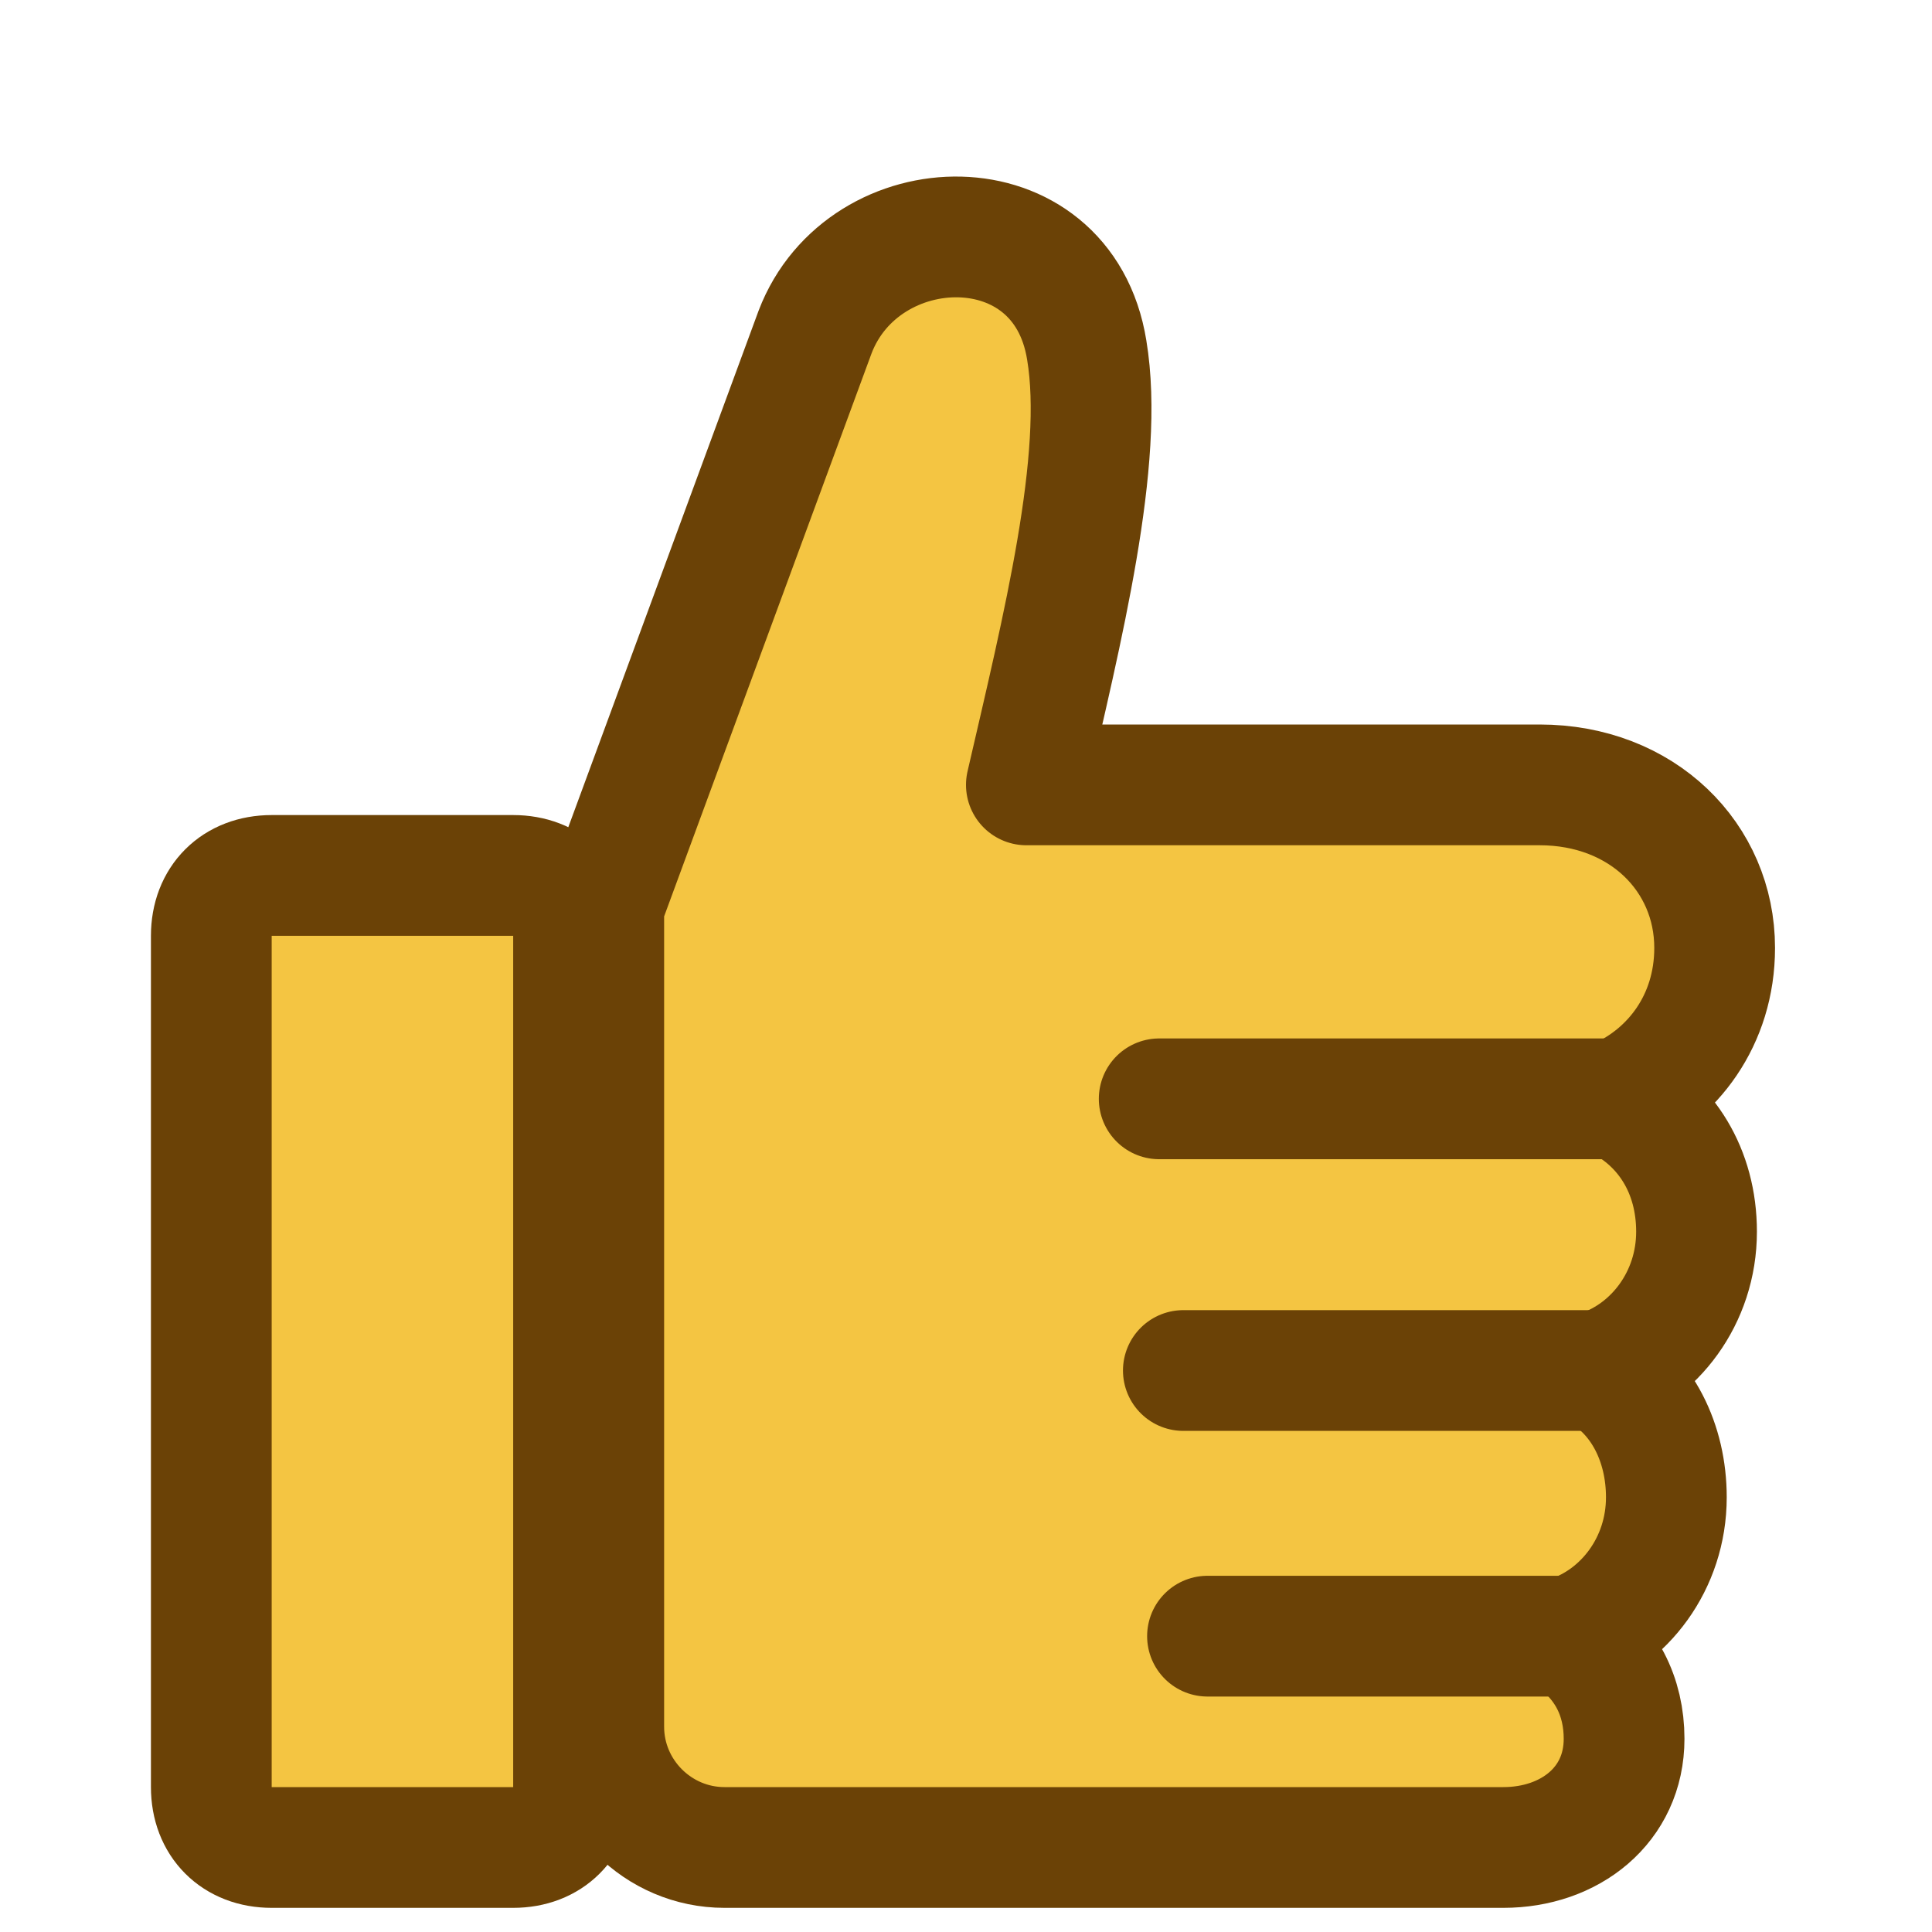
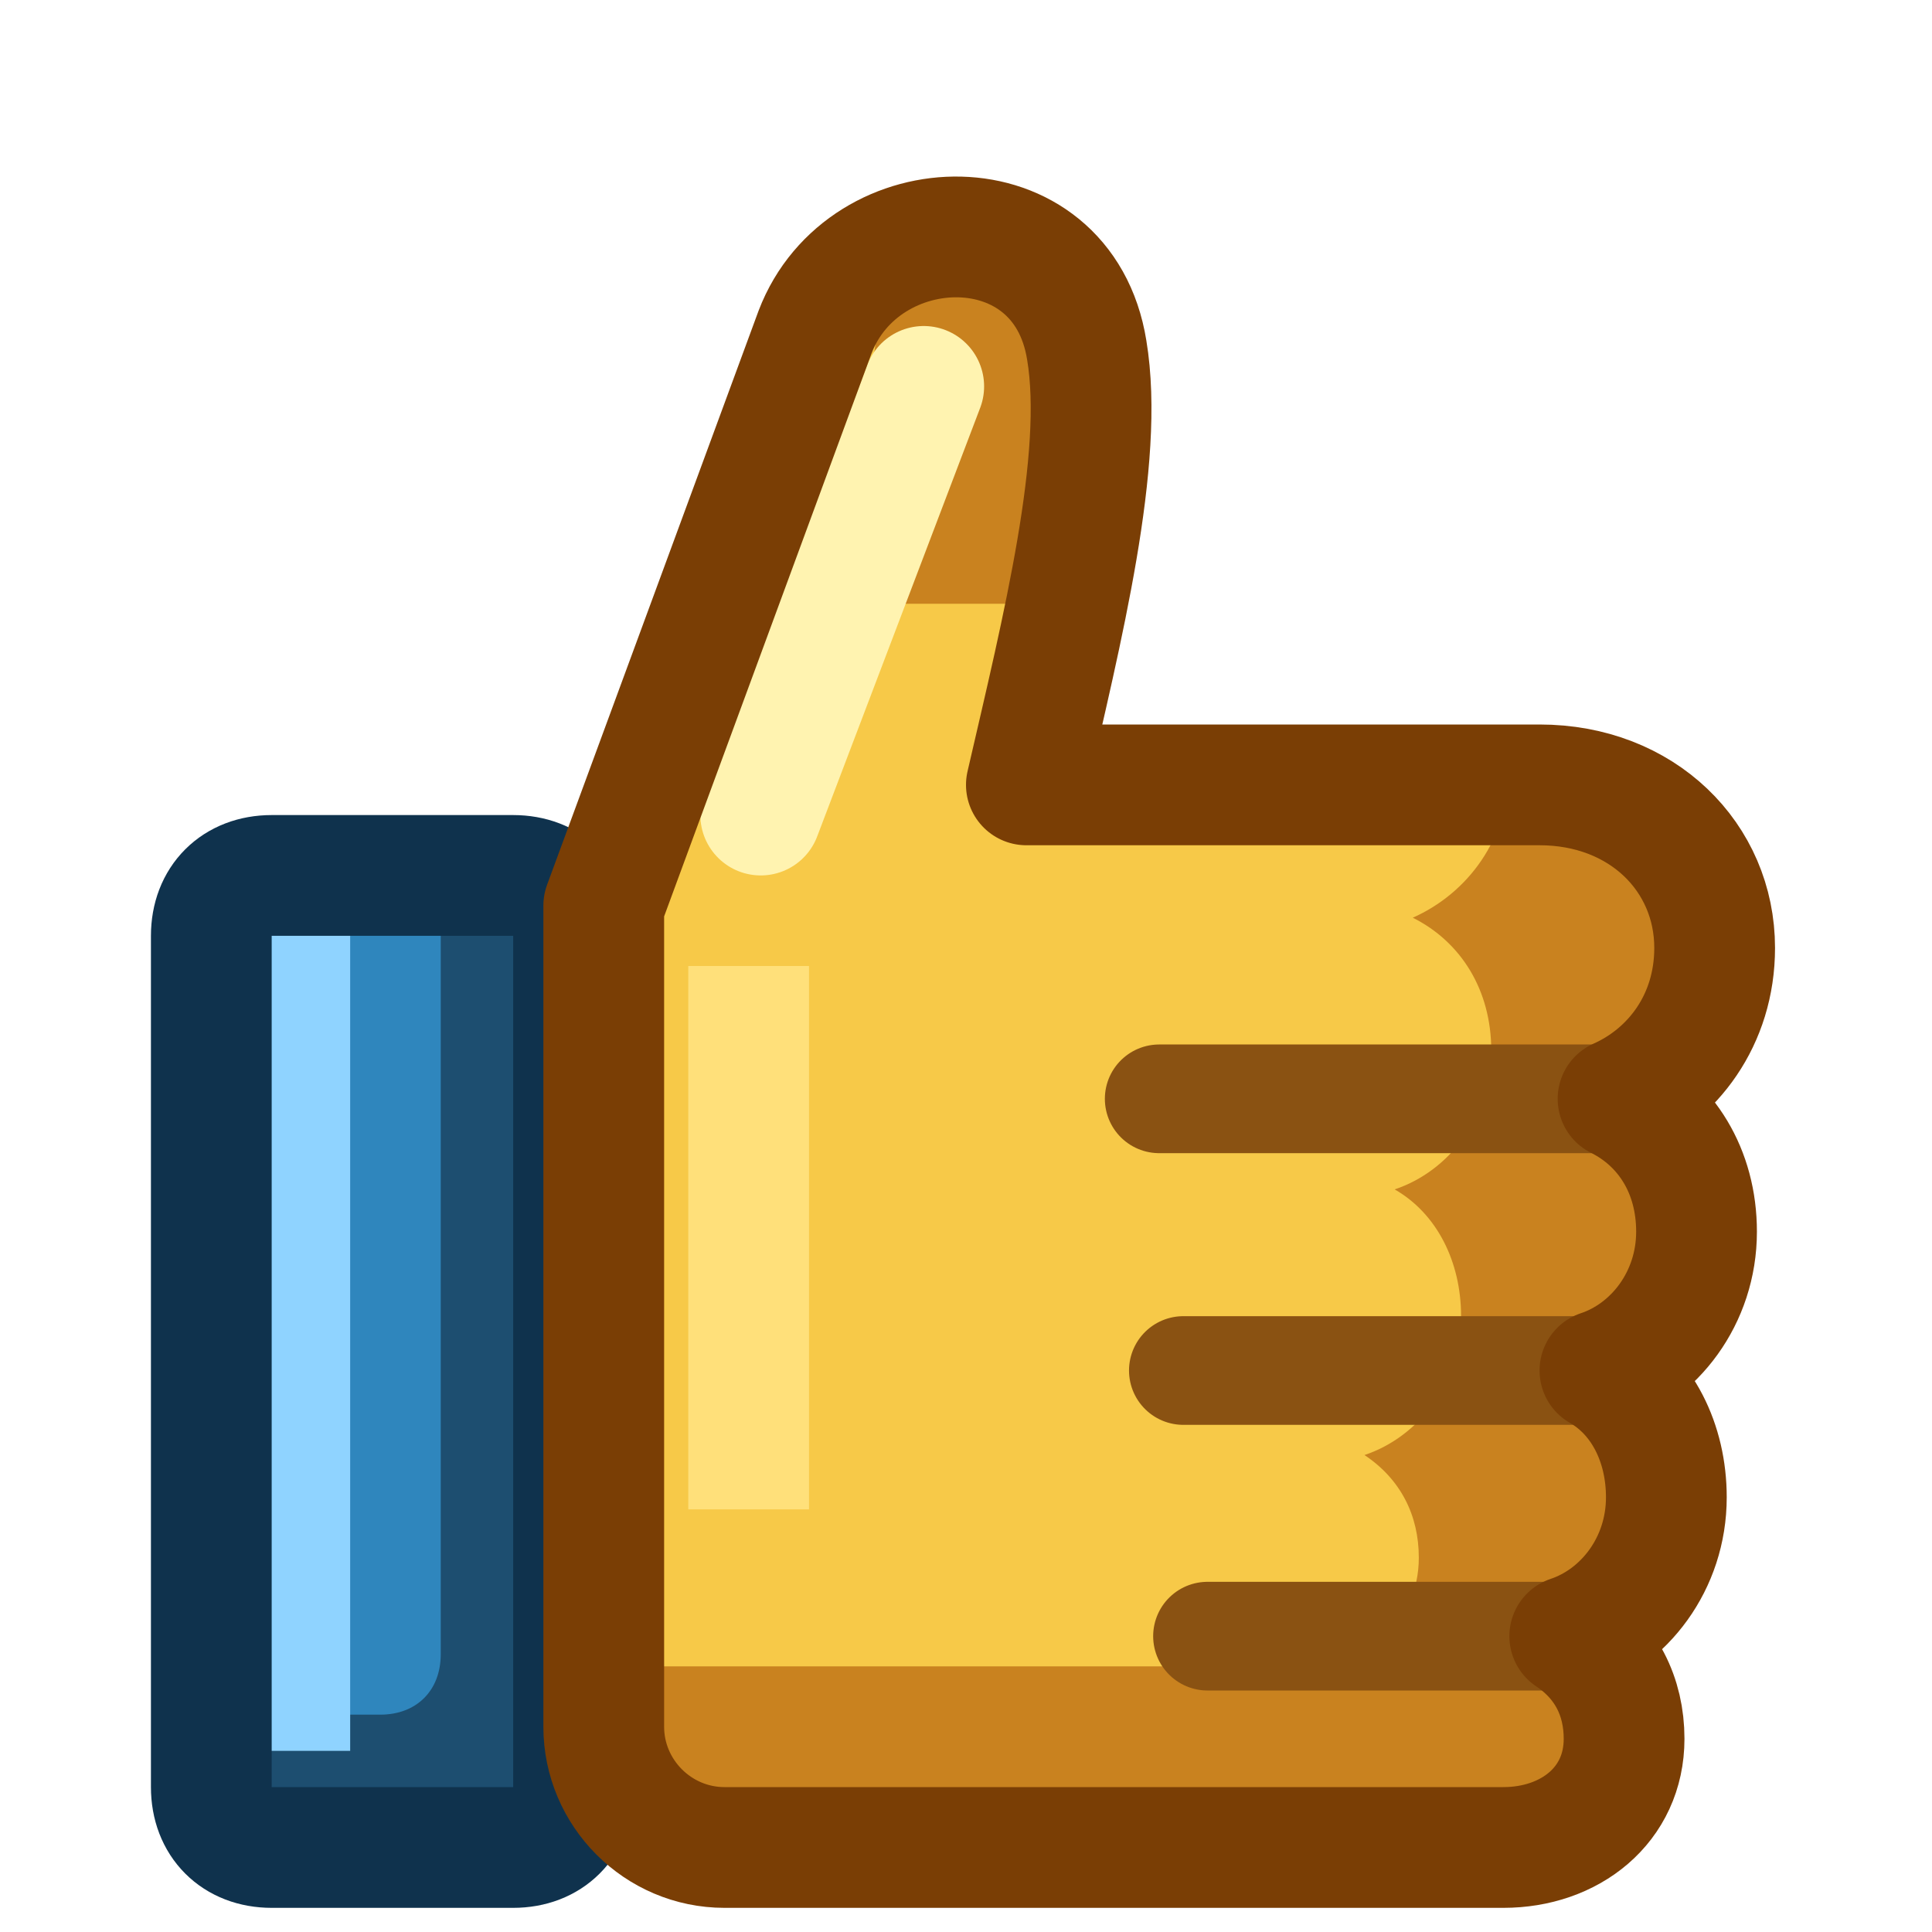
<svg xmlns="http://www.w3.org/2000/svg" viewBox="0 0 32 32" width="32" height="32">
-   <path d="M4.5 14.5H8.5C9.1 14.5 9.5 14.9 9.5 15.5V29.6C9.5 30.2 9.1 30.6 8.5 30.6H4.5C3.9 30.6 3.5 30.2 3.5 29.6V15.5C3.5 14.9 3.9 14.5 4.5 14.5Z" fill="#f4c542" stroke="#6b4206" stroke-width="2" stroke-linejoin="round" />
-   <path d="M10 15L13.5 5.5C14.3 3.4 17.6 3.3 18 5.8C18.3 7.6 17.6 10.4 17 13H25.5C27.2 13 28.4 14.2 28.4 15.7C28.4 16.9 27.7 17.8 26.8 18.2C27.6 18.6 28.1 19.4 28.1 20.4C28.1 21.5 27.4 22.4 26.5 22.7C27.2 23.1 27.6 23.9 27.6 24.8C27.6 25.9 26.9 26.8 26 27.1C26.6 27.5 26.9 28.1 26.9 28.8C26.9 29.9 26 30.6 24.9 30.6H12C10.9 30.6 10 29.7 10 28.6Z" fill="#f4c542" stroke="#6b4206" stroke-width="2" stroke-linejoin="round" />
-   <path d="M19.2 18.2H26.8M19.6 22.7H26.5M20 27.1H26" fill="none" stroke="#6b4206" stroke-width="2" stroke-linecap="round" />
+   <defs>
+     <path id="fist" d="M10 15L13.5 5.5C14.3 3.4 17.6 3.3 18 5.8C18.3 7.6 17.6 10.4 17 13H25.5C27.2 13 28.4 14.2 28.4 15.7C28.4 16.9 27.7 17.8 26.8 18.2C27.6 18.6 28.1 19.4 28.1 20.4C28.1 21.5 27.4 22.4 26.5 22.7C27.2 23.1 27.6 23.9 27.6 24.8C27.6 25.9 26.9 26.8 26 27.1C26.6 27.5 26.9 28.1 26.9 28.8C26.9 29.9 26 30.6 24.9 30.6H12C10.9 30.6 10 29.7 10 28.6Z" />
+     <path id="cuff" d="M4.5 14.5H8.5C9.1 14.5 9.5 14.9 9.5 15.5V29.6C9.5 30.2 9.1 30.6 8.5 30.6H4.5C3.9 30.6 3.5 30.2 3.5 29.6V15.5C3.5 14.9 3.9 14.5 4.5 14.5Z" />
+     <clipPath id="cf">
+       <use href="#fist" />
+     </clipPath>
+     <clipPath id="cc">
+       <use href="#cuff" />
+     </clipPath>
+   </defs>
+   <use href="#cuff" fill="#1d4e70" />
+   <g clip-path="url(#cc)">
+     <use href="#cuff" fill="#2f86bd" transform="translate(-2.2 -2.2)" />
+     <rect x="4" y="15" width="1.8" height="14" fill="#8fd3ff" />
+   </g>
+   <use href="#cuff" fill="none" stroke="#0f324d" stroke-width="2" stroke-linejoin="round" />
+   <use href="#fist" fill="#c9821f" />
+   <g clip-path="url(#cf)">
+     <use href="#fist" fill="#f7c948" transform="translate(-3.4 -3)" />
+     <path d="M12.6 13.5L15.3 6.4" stroke="#fff3b0" stroke-width="2" stroke-linecap="round" />
+     <rect x="11.4" y="16" width="2" height="9" fill="#ffe07a" />
+   </g>
+   <path d="M19.2 18.2H26.4M19.6 22.7H26.1M20 27.1H25.6" fill="none" stroke="#8a5212" stroke-width="1.8" stroke-linecap="round" />
+   <use href="#fist" fill="none" stroke="#7a3e05" stroke-width="2" stroke-linejoin="round" />
</svg>
